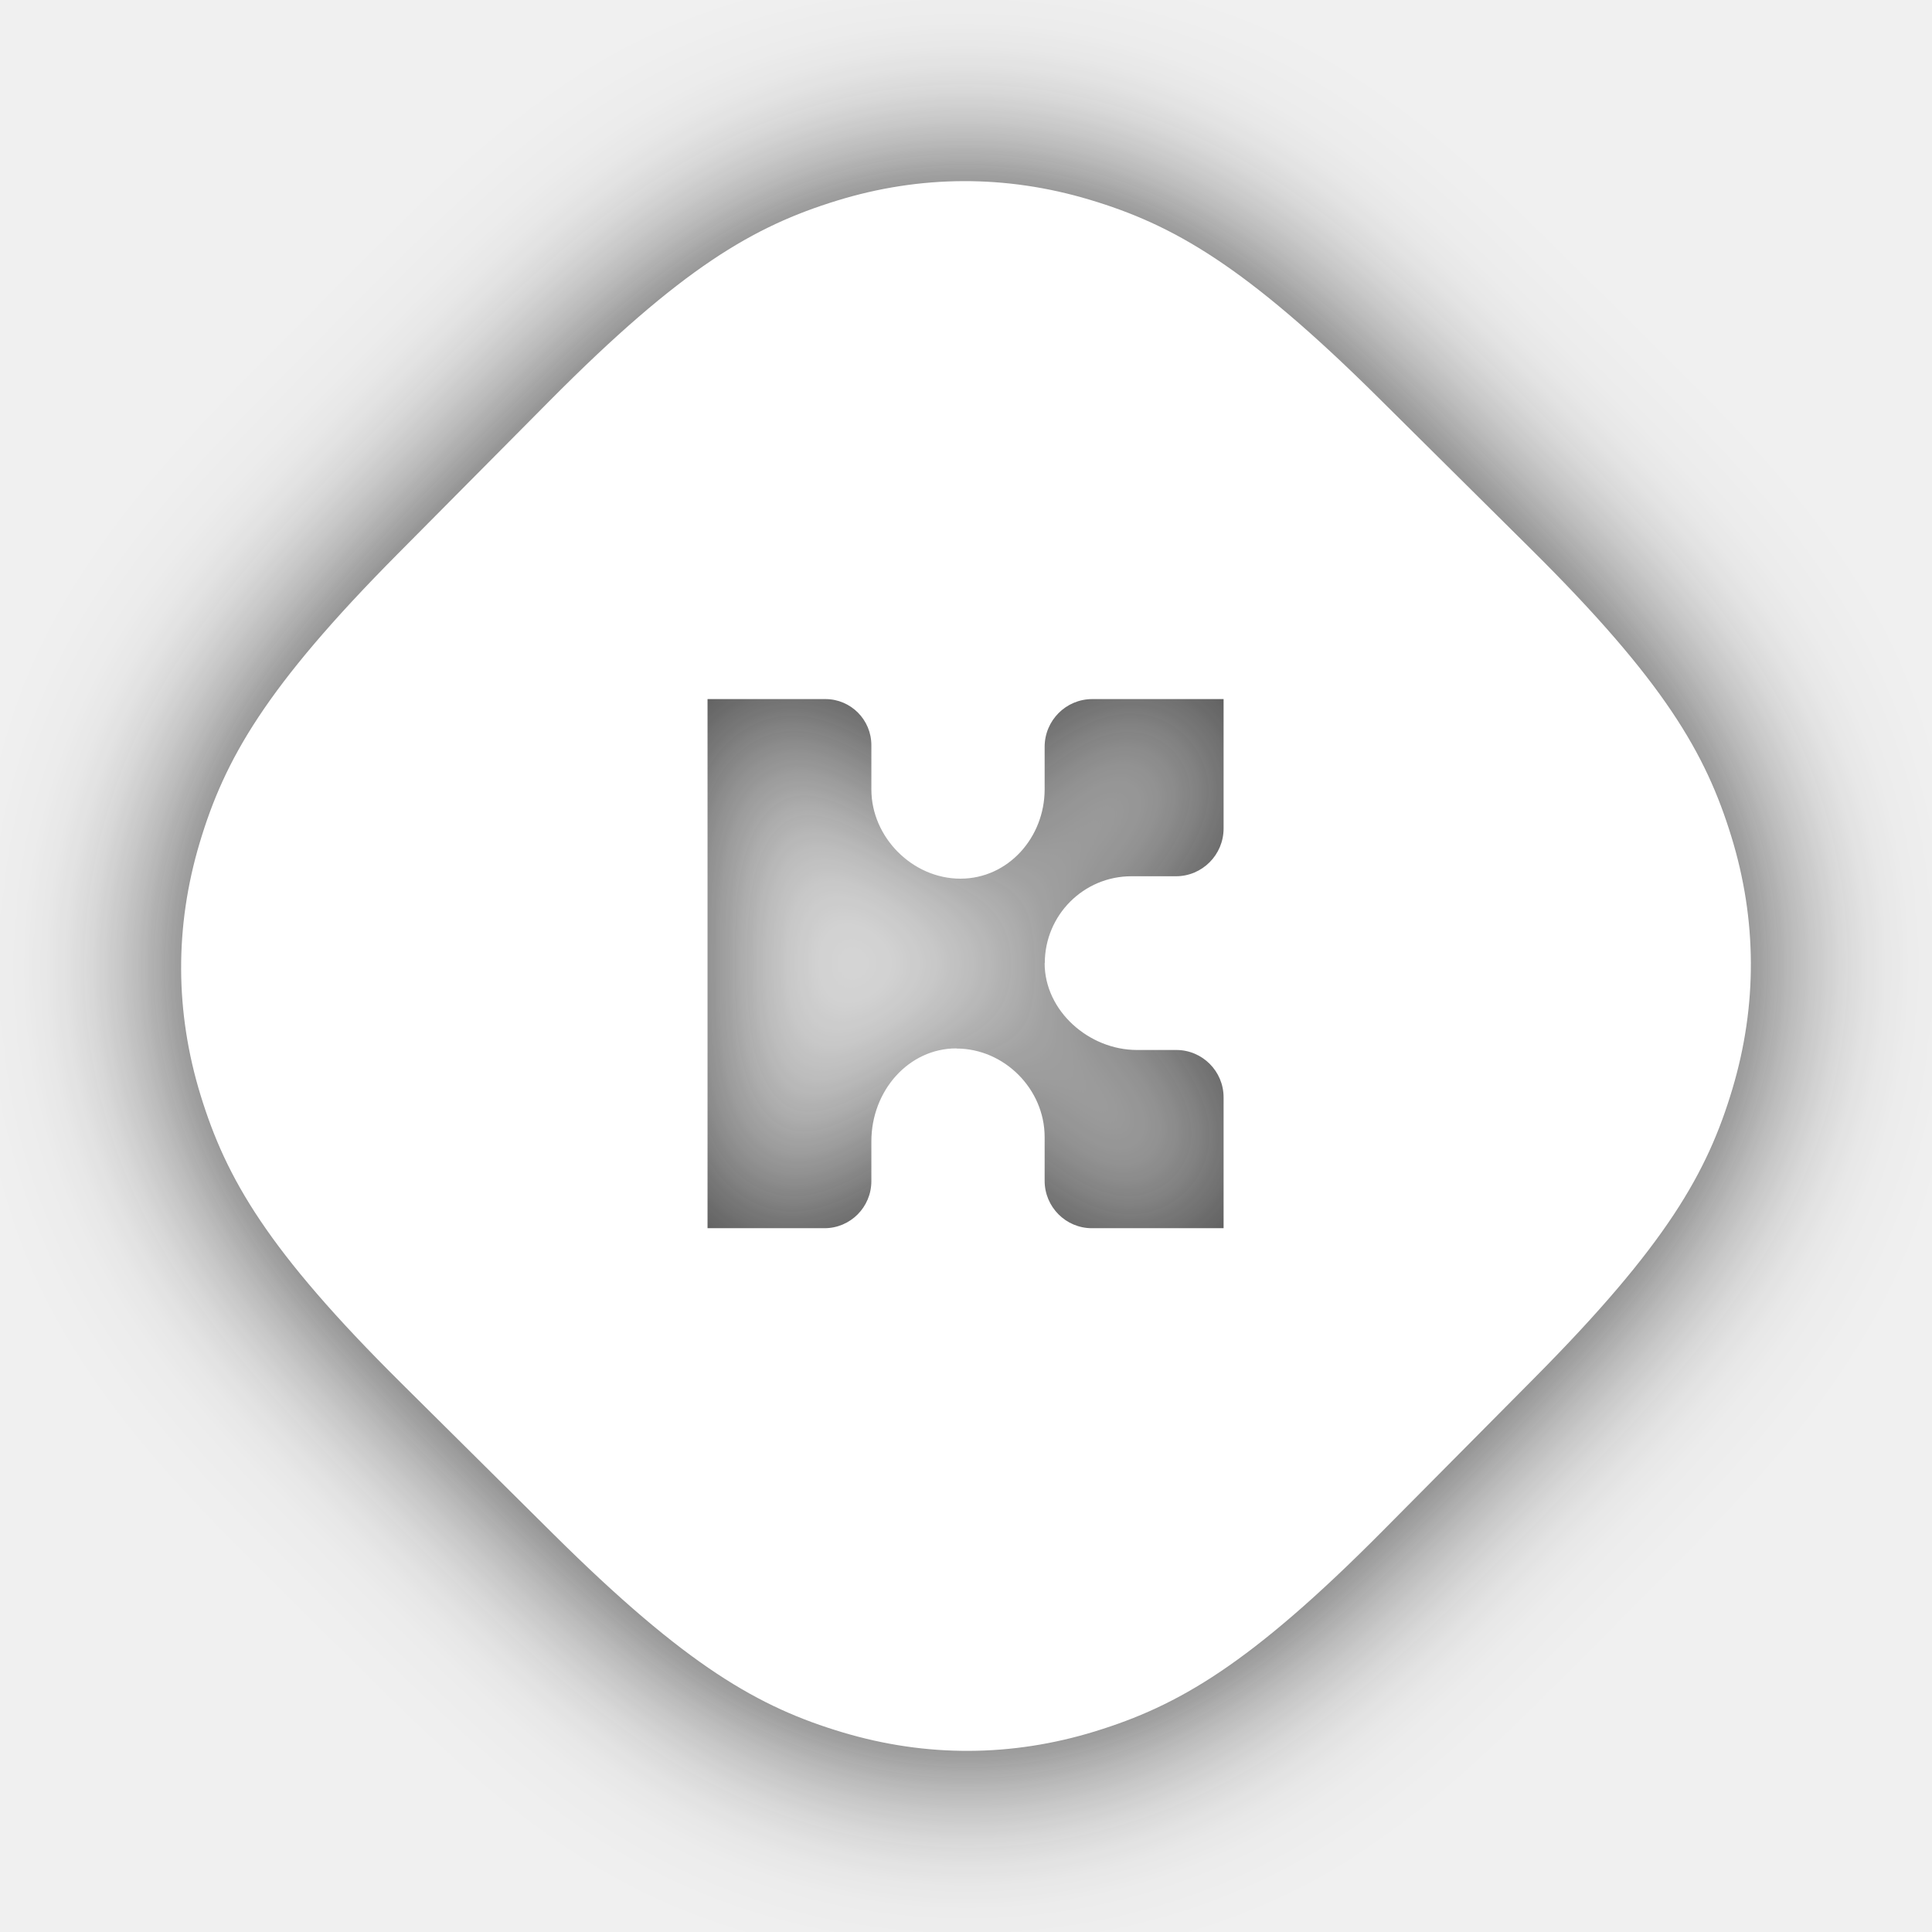
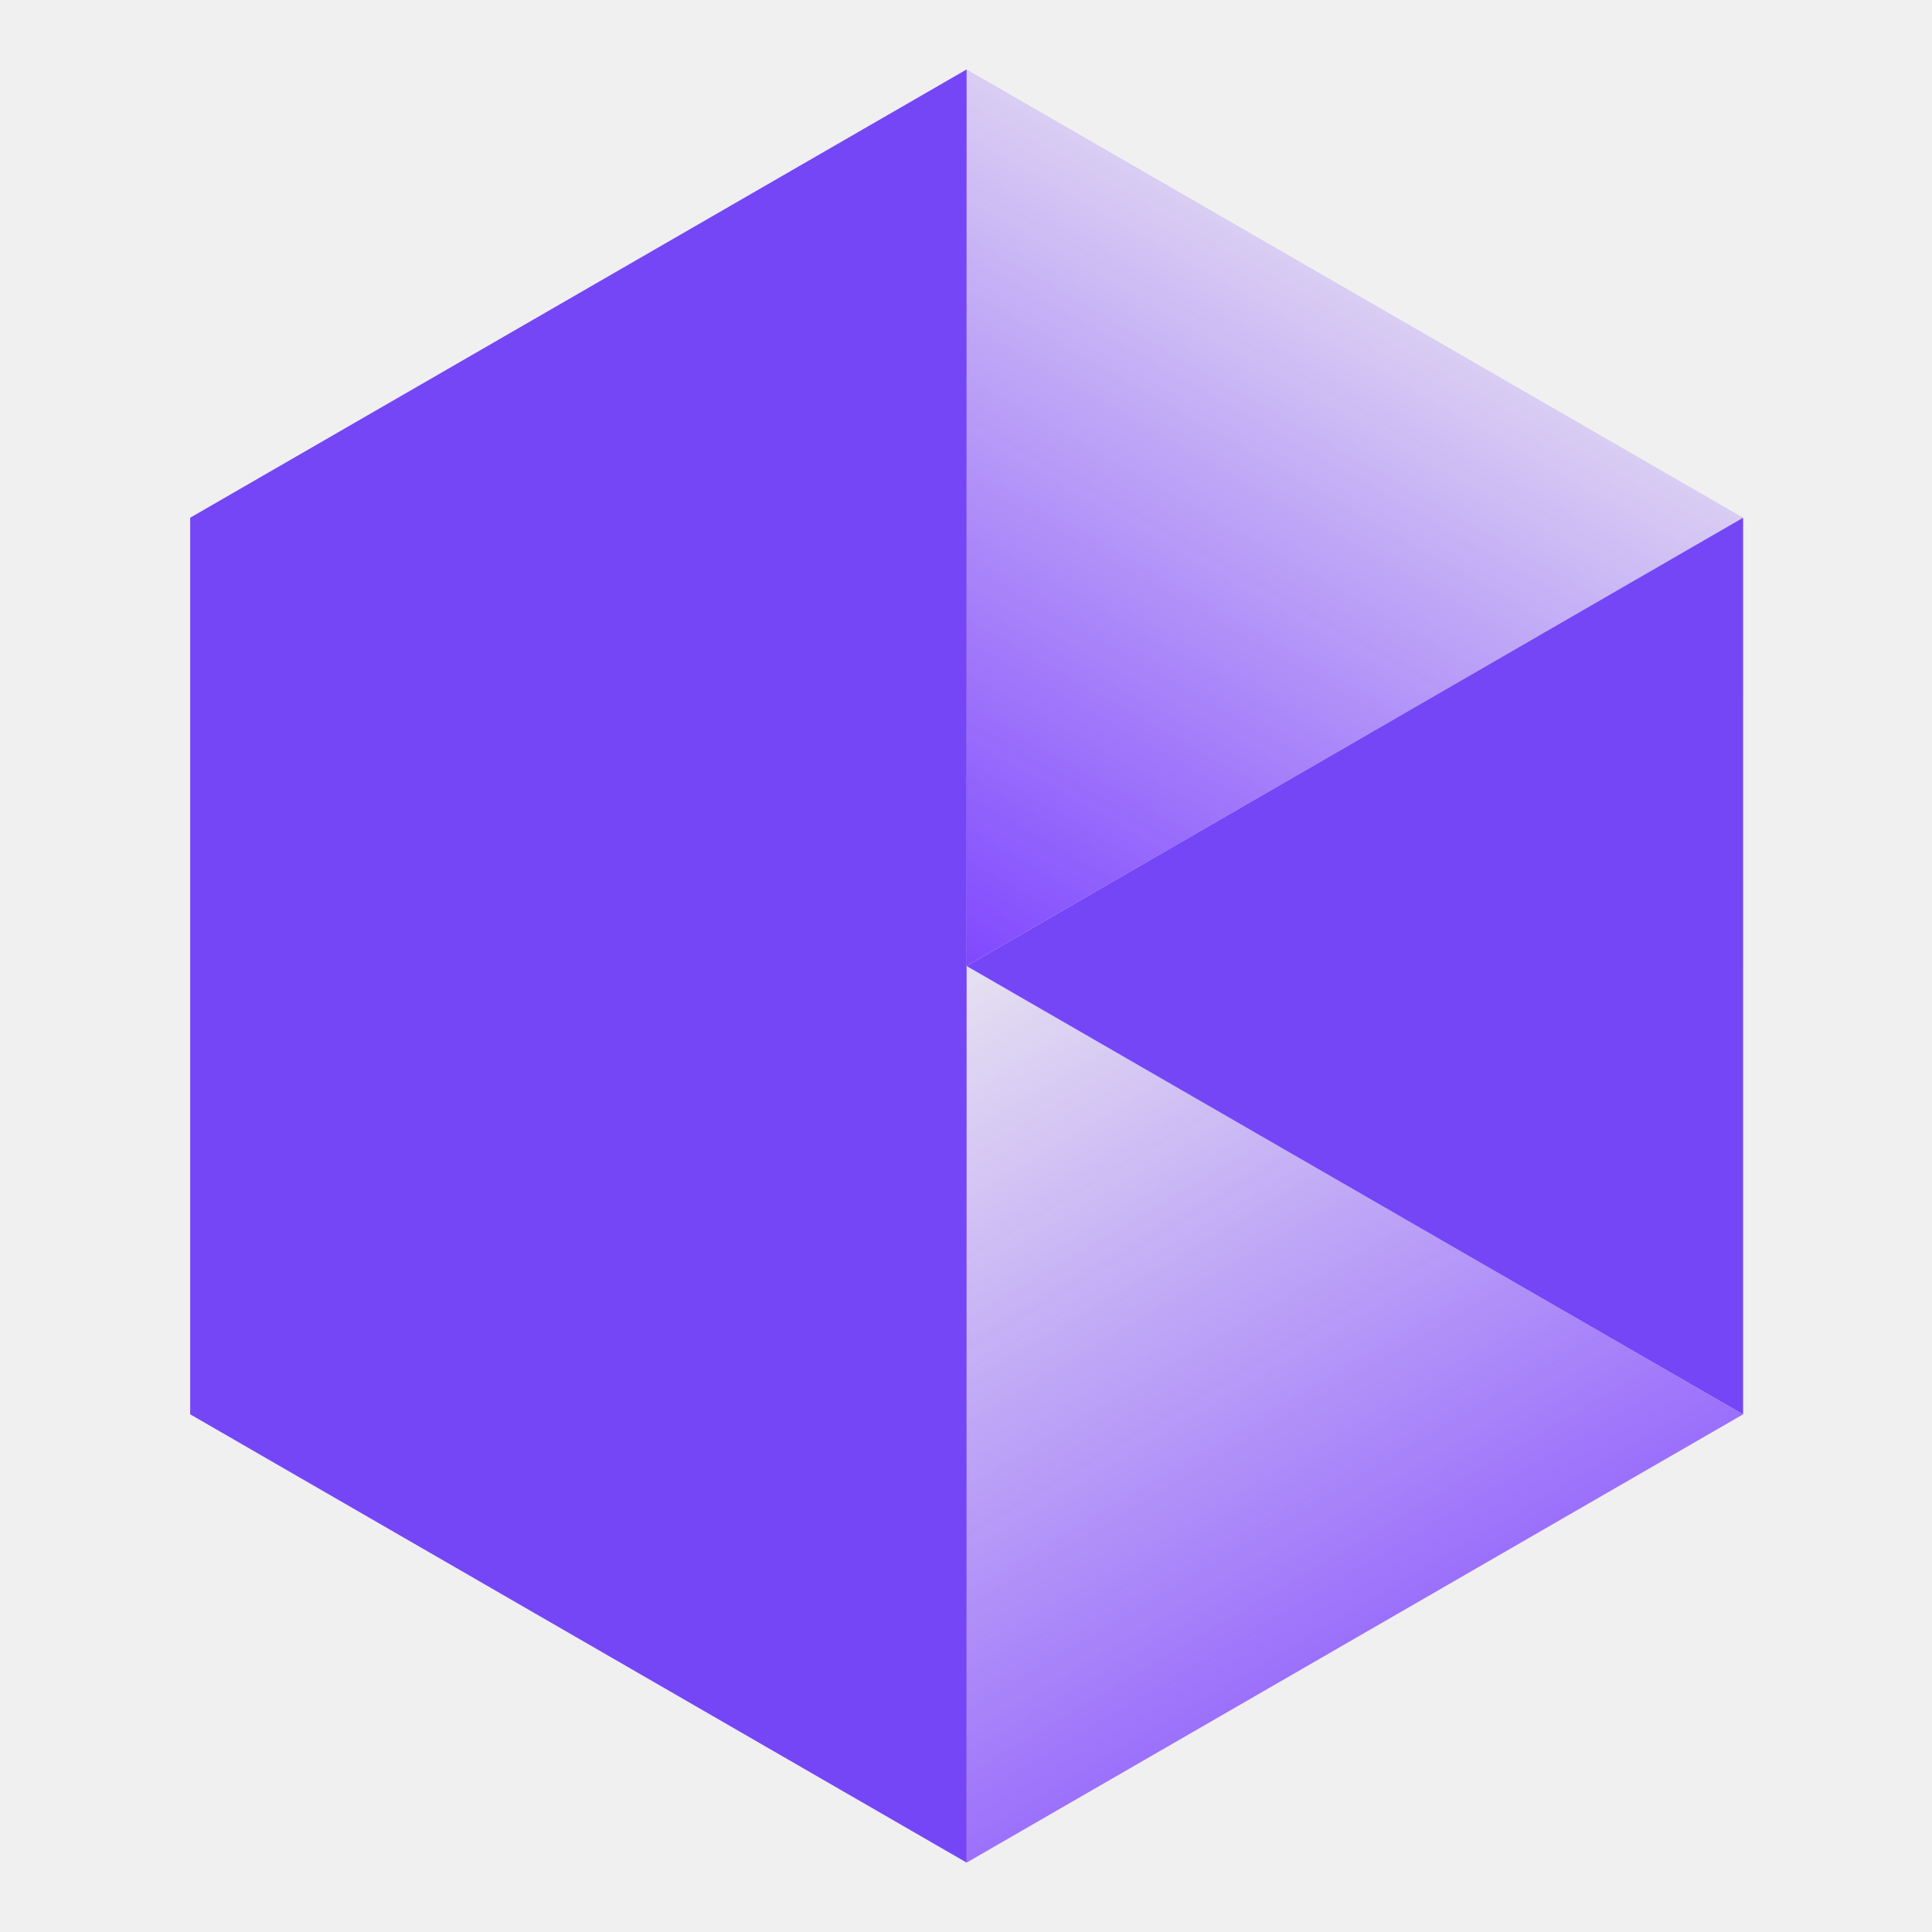
- <svg xmlns="http://www.w3.org/2000/svg" xmlns:xlink="http://www.w3.org/1999/xlink" width="64px" height="64px" viewBox="0 0 64 64" version="1.1">
+ <svg xmlns="http://www.w3.org/2000/svg" width="640px" height="640px" viewBox="0 0 640 640" version="1.1">
  <defs>
-     <path d="M247.533,219.444 C247.533,220.318 246.826,221.027 245.954,221.027 L244.48,221.027 C242.895,221.027 241.61,222.315 241.61,223.905 L241.605,223.905 C241.605,225.494 243.078,226.782 244.663,226.782 L245.966,226.782 C246.831,226.782 247.533,227.485 247.533,228.352 L247.533,232.686 L243.171,232.686 C242.306,232.686 241.605,231.983 241.605,231.115 L241.605,229.665 C241.605,228.076 240.267,226.734 238.682,226.734 L238.682,226.729 C237.097,226.729 235.865,228.135 235.865,229.809 L235.865,231.128 C235.865,231.989 235.169,232.686 234.311,232.686 L230.438,232.686 L230.438,215.158 L234.343,215.158 C235.183,215.158 235.865,215.841 235.865,216.684 L235.865,218.15 C235.865,219.739 237.23,221.107 238.815,221.107 C240.399,221.107 241.605,219.739 241.605,218.15 L241.605,216.741 C241.605,215.866 242.311,215.158 243.183,215.158 L247.533,215.158 L247.533,219.444 Z M264.355,219.717 C263.506,216.956 262.137,214.576 257.709,210.182 L252.67,205.183 C248.242,200.789 245.852,199.439 243.084,198.612 C240.316,197.785 237.489,197.796 234.728,198.645 C231.967,199.494 229.587,200.862 225.193,205.291 L220.183,210.34 C215.789,214.768 214.439,217.159 213.612,219.927 C212.785,222.695 212.796,225.522 213.645,228.283 C214.494,231.044 215.863,233.424 220.291,237.818 L225.329,242.817 C229.758,247.211 232.148,248.561 234.916,249.388 C237.684,250.215 240.511,250.204 243.272,249.355 C246.033,248.506 248.413,247.137 252.807,242.709 L257.817,237.66 C262.211,233.232 263.561,230.841 264.388,228.073 C265.215,225.305 265.204,222.478 264.355,219.717 L264.355,219.717 Z" id="path-1" />
-     <filter x="-17.3%" y="-17.3%" width="134.6%" height="134.6%" filterUnits="objectBoundingBox" id="filter-2">
-       <feOffset dx="0" dy="0" in="SourceAlpha" result="shadowOffsetOuter1" />
-       <feGaussianBlur stdDeviation="3" in="shadowOffsetOuter1" result="shadowBlurOuter1" />
-       <feColorMatrix values="0 0 0 0 0.098   0 0 0 0 0.098   0 0 0 0 0.098  0 0 0 0.865 0" type="matrix" in="shadowBlurOuter1" />
-     </filter>
+     <linearGradient x1="60.089%" y1="4.427%" x2="9.377%" y2="107.845%" id="linearGradient-1">
+       <stop stop-color="#7D43FF" stop-opacity="0" offset="0%" />
+       <stop stop-color="#7D43FF" offset="100%" />
+     </linearGradient>
+     <linearGradient x1="66.102%" y1="106.438%" x2="3.938%" y2="-14.926%" id="linearGradient-2">
+       <stop stop-color="#7D43FF" offset="0%" />
+       <stop stop-color="#7D43FF" stop-opacity="0" offset="100%" />
+     </linearGradient>
  </defs>
-   <g id="Symbols" stroke="none" stroke-width="1" fill="none" fill-rule="evenodd">
-     <g id="logos" transform="translate(-207, -192)">
-       <g id="Test-3">
-         <use fill="black" fill-opacity="1" filter="url(#filter-2)" xlink:href="#path-1" />
-         <use fill="#FFFFFF" fill-rule="evenodd" xlink:href="#path-1" />
+   <g id="Kin-Logo-Violet" stroke="none" stroke-width="1" fill="none" fill-rule="evenodd">
+     <g id="kin-logo-violet">
+       <rect id="Rectangle" x="0" y="0" width="640" height="640" />
+       <g id="kin-icon-violet" transform="translate(63, 23)" fill-rule="nonzero">
+         <polygon id="Path" fill="#7546F6" points="5.68434189e-14 148.5 5.68434189e-14 445.51 257.21 594.01 257.21 5.68434189e-14" />
+         <polygon id="Path" fill="url(#linearGradient-1)" points="257.21 5.68434189e-14 257.21 297.01 514.43 148.5" />
+         <polygon id="Path" fill="#7546F6" points="514.43 148.5 257.21 297.01 514.42 445.51" />
+         <polygon id="Path" fill="url(#linearGradient-2)" points="514.43 445.51 257.21 297.01 257.21 594.01" />
      </g>
    </g>
  </g>
</svg>
